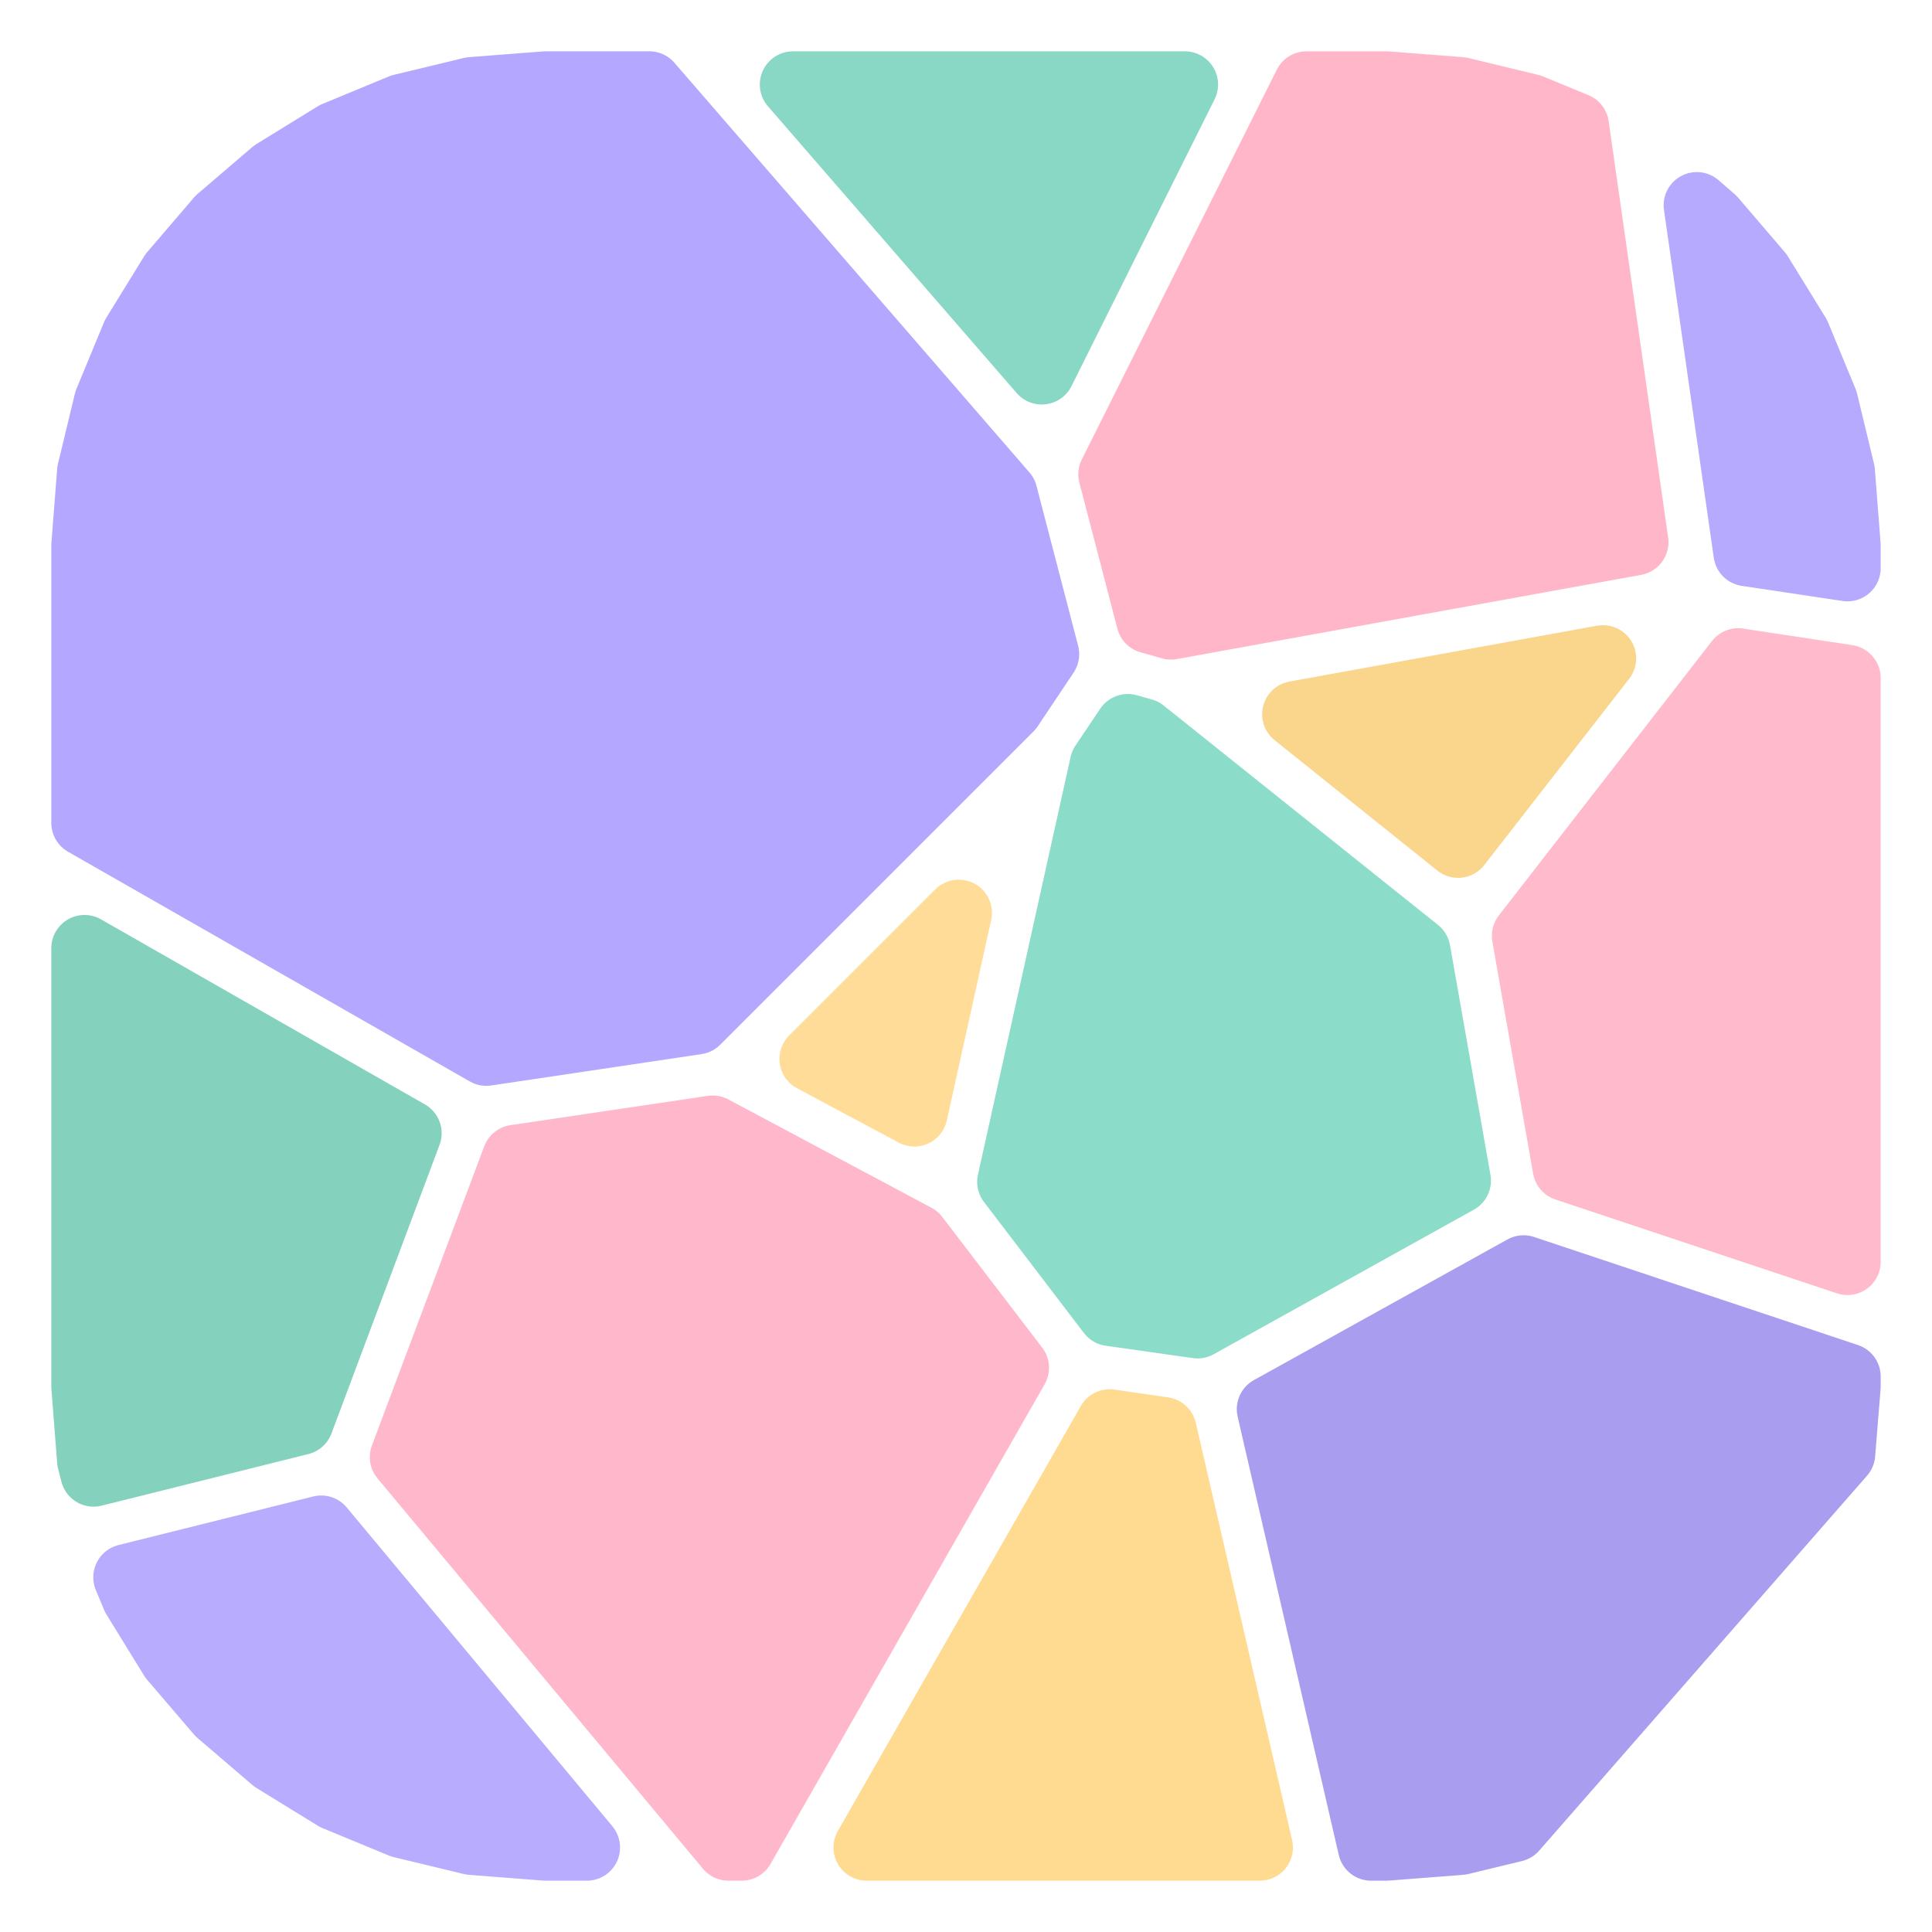
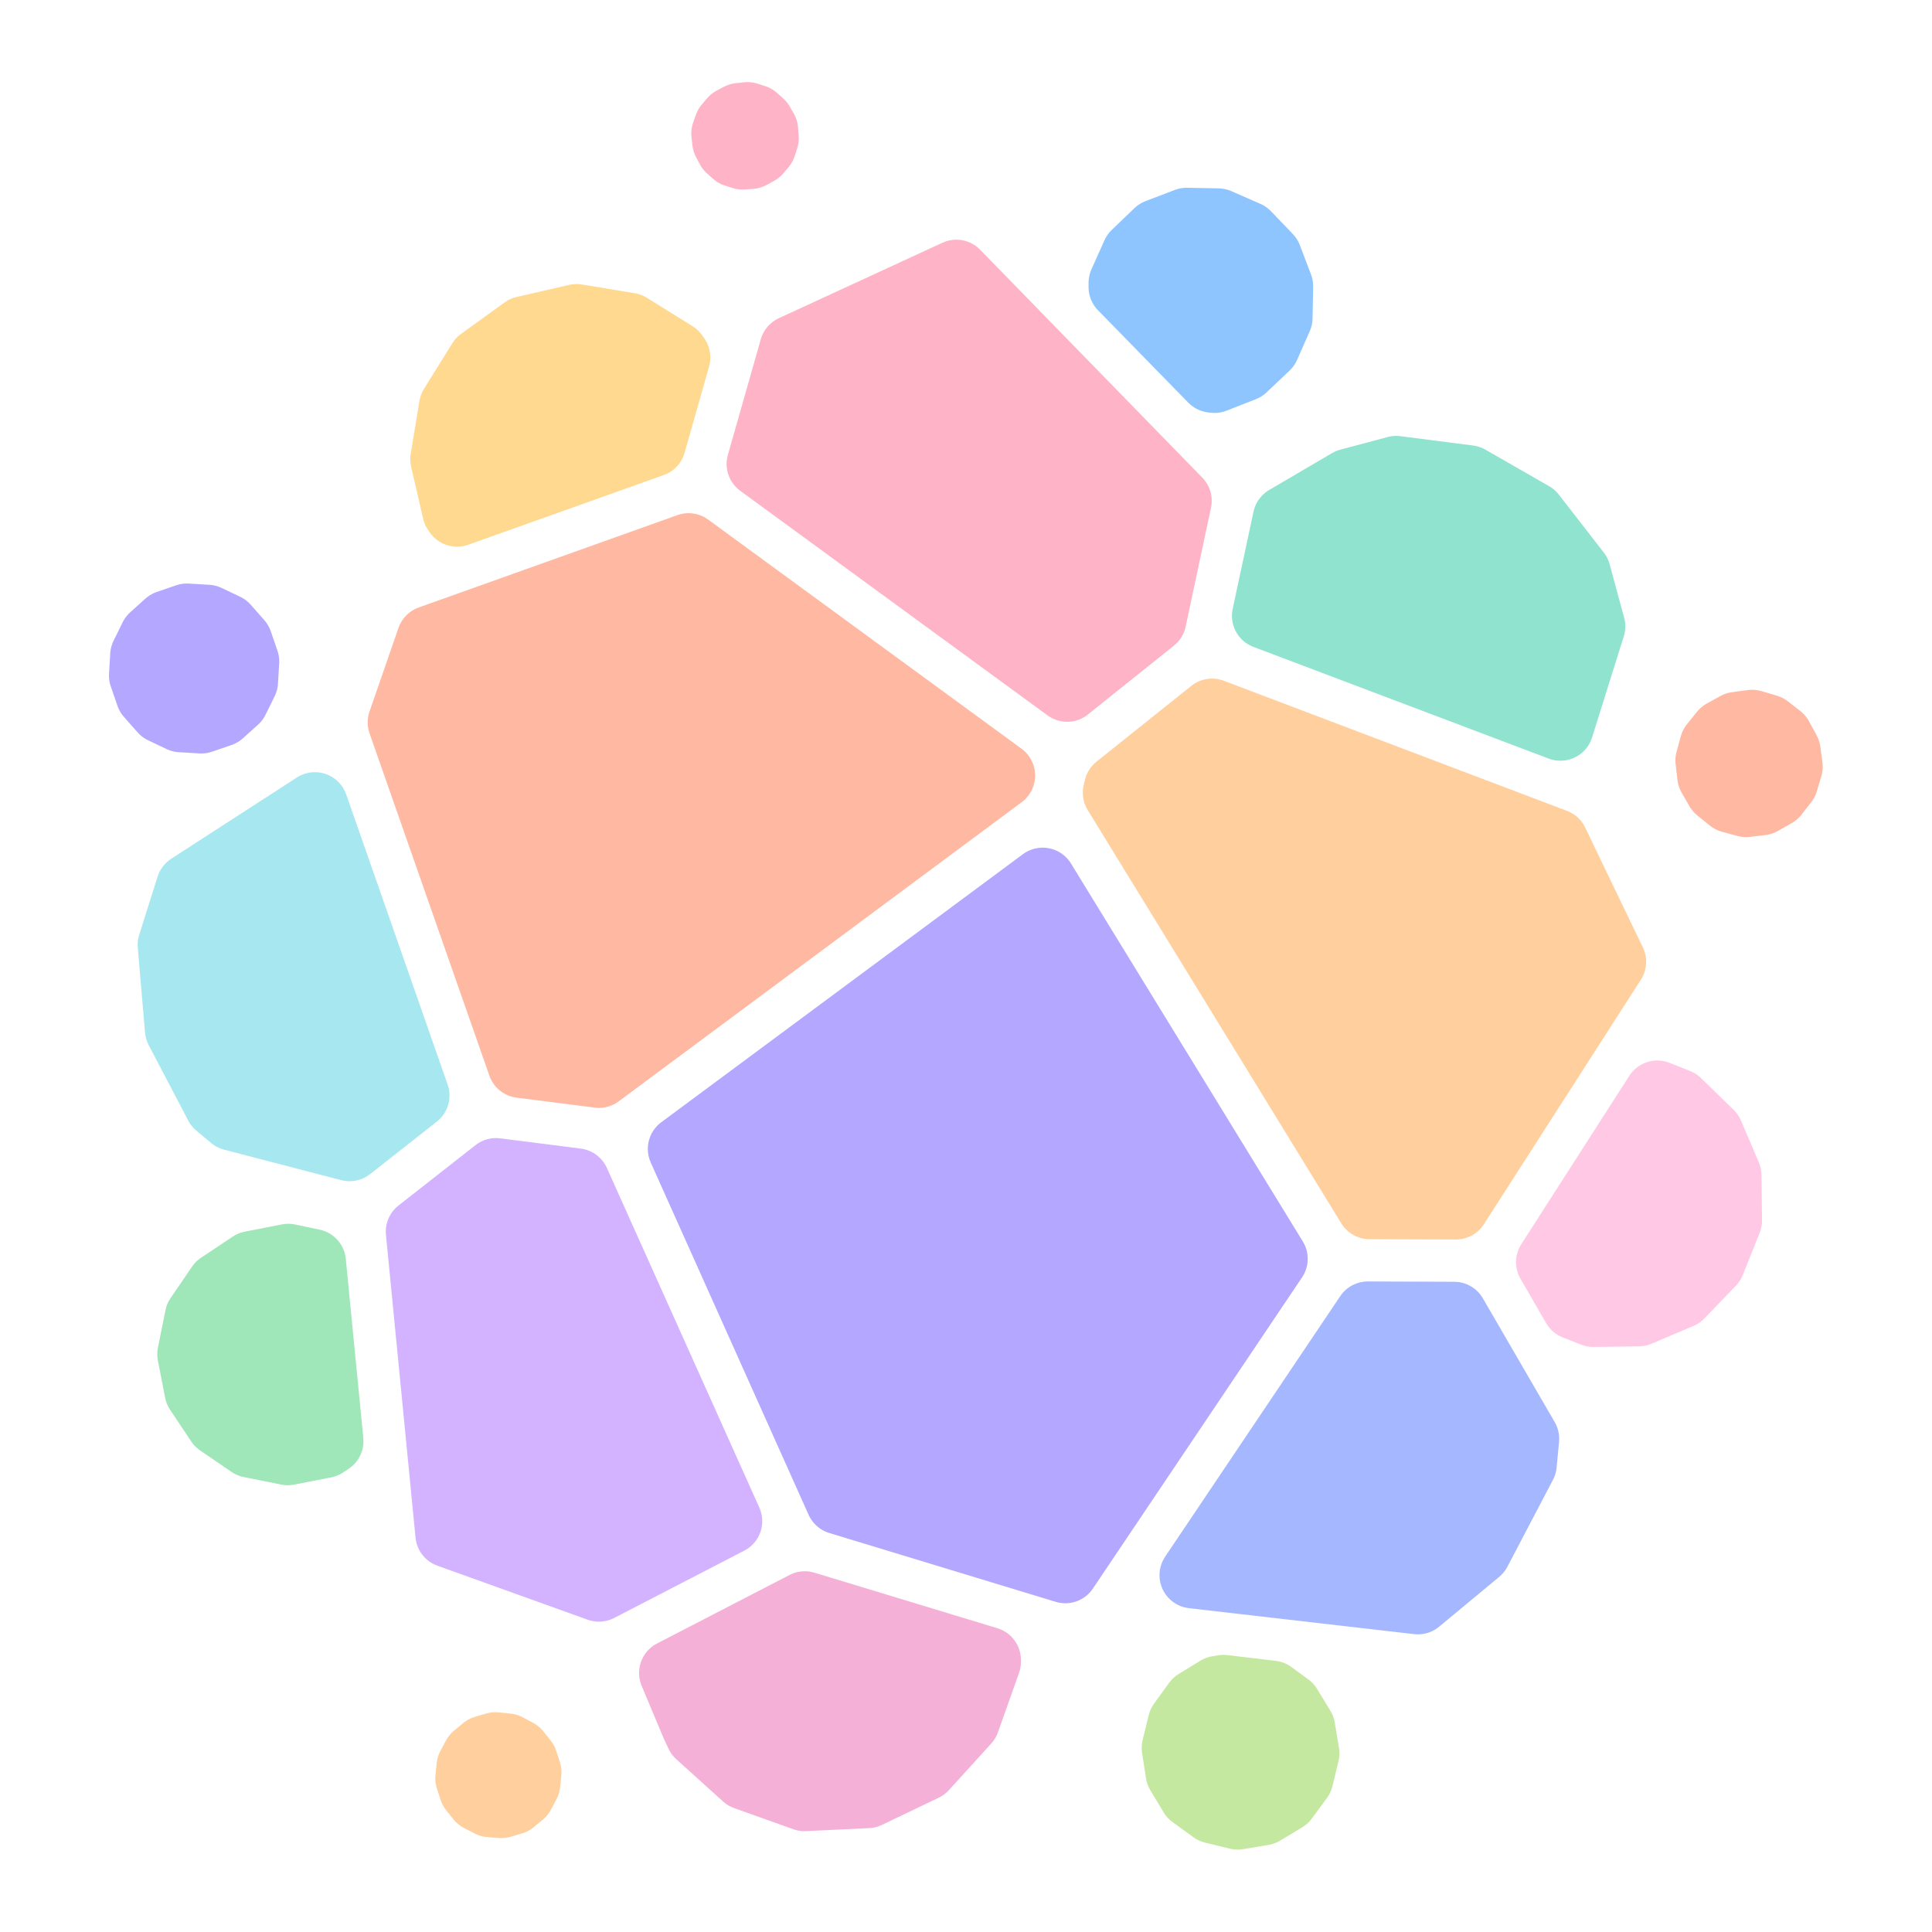
<svg xmlns="http://www.w3.org/2000/svg" viewBox="0 0 64 64">
-   <polygon points="2.80,27.26 2.80,18.07 2.99,15.62 3.55,13.30 4.46,11.10 5.71,9.07 7.26,7.26 9.07,5.71 11.10,4.46 13.30,3.55 15.62,2.99 18.07,2.80 21.51,2.80 33.27,16.37 34.65,21.67 33.46,23.45 23.08,33.83 16.11,34.87" fill="#b4a7ff" stroke="#b4a7ff" stroke-width="2.20" stroke-linejoin="round" />
-   <polygon points="24.57,61.20 24.13,61.20 13.35,48.27 17.07,38.36 23.61,37.39 30.34,40.98 33.65,45.31" fill="#ffb8cb" stroke="#ffb8cb" stroke-width="2.20" stroke-linejoin="round" />
-   <polygon points="61.20,45.60 61.20,45.93 61.02,48.16 50.16,60.58 48.38,61.01 45.93,61.20 45.42,61.20 42.07,46.68 50.47,42.02" fill="#a99df0" stroke="#a99df0" stroke-width="2.20" stroke-linejoin="round" />
-   <polygon points="45.93,2.80 48.38,2.99 50.70,3.55 52.20,4.17 54.17,17.96 38.79,20.75 38.08,20.55 36.82,15.71 43.28,2.80" fill="#ffb6c9" stroke="#ffb6c9" stroke-width="2.20" stroke-linejoin="round" />
-   <polygon points="36.78,43.49 33.47,39.15 36.54,25.31 37.36,24.09 37.86,24.23 46.95,31.50 48.29,39.11 39.67,43.90" fill="#8bdcc9" stroke="#8bdcc9" stroke-width="2.20" stroke-linejoin="round" />
-   <polygon points="61.20,22.46 61.20,41.80 51.87,38.69 50.52,31.00 57.58,21.91" fill="#ffbacc" stroke="#ffbacc" stroke-width="2.20" stroke-linejoin="round" />
-   <polygon points="3.10,48.81 2.99,48.38 2.80,45.93 2.80,31.41 13.53,37.54 9.95,47.10" fill="#84d1be" stroke="#84d1be" stroke-width="2.20" stroke-linejoin="round" />
-   <polygon points="41.73,61.20 28.71,61.20 36.76,47.12 38.54,47.38" fill="#ffda91" stroke="#ffda91" stroke-width="2.20" stroke-linejoin="round" />
-   <polygon points="19.44,61.20 18.07,61.20 15.62,61.01 13.30,60.45 11.10,59.54 9.07,58.29 7.26,56.74 5.71,54.93 4.46,52.90 4.19,52.25 10.64,50.64" fill="#b8acff" stroke="#b8acff" stroke-width="2.20" stroke-linejoin="round" />
-   <polygon points="34.51,12.30 26.27,2.80 39.25,2.80" fill="#88d8c5" stroke="#88d8c5" stroke-width="2.20" stroke-linejoin="round" />
-   <polygon points="56.21,6.80 56.74,7.26 58.29,9.07 59.54,11.10 60.45,13.30 61.01,15.62 61.20,18.07 61.20,18.82 57.86,18.32" fill="#b6aaff" stroke="#b6aaff" stroke-width="2.20" stroke-linejoin="round" />
-   <polygon points="42.91,23.66 53.10,21.81 48.30,27.98" fill="#fad58c" stroke="#fad58c" stroke-width="2.20" stroke-linejoin="round" />
-   <polygon points="26.92,35.08 31.76,30.24 30.29,36.88" fill="#ffdc98" stroke="#ffdc98" stroke-width="2.20" stroke-linejoin="round" />
+   <polygon points="27.79,49.73 22.56,38.06 34.54,29.18 42.22,41.70 35.29,52.01" fill="#b4a7ff" stroke="#b4a7ff" stroke-width="2.20" stroke-linejoin="round" />
+   <polygon points="22.81,18.10 33.19,25.69 19.84,35.60 17.25,35.27 13.28,23.93 14.24,21.16" fill="#ffb8a1" stroke="#ffb8a1" stroke-width="2.20" stroke-linejoin="round" />
+   <polygon points="53.43,31.86 48.23,39.96 45.37,39.95 36.97,26.26 37.01,26.09 40.15,23.58 51.52,27.89" fill="#ffcf9e" stroke="#ffcf9e" stroke-width="2.20" stroke-linejoin="round" />
+   <polygon points="31.68,9.04 39.04,16.59 38.20,20.53 35.35,22.81 25.17,15.37 26.26,11.54" fill="#ffb3c7" stroke="#ffb3c7" stroke-width="2.20" stroke-linejoin="round" />
+   <polygon points="13.88,40.80 16.43,38.80 19.10,39.14 24.15,50.39 19.84,52.62 14.86,50.83" fill="#d3b3ff" stroke="#d3b3ff" stroke-width="2.20" stroke-linejoin="round" />
+   <polygon points="50.55,47.66 50.47,48.51 48.96,51.39 46.97,53.04 39.51,52.18 45.31,43.55 48.17,43.56" fill="#a5b8ff" stroke="#a5b8ff" stroke-width="2.20" stroke-linejoin="round" />
+   <polygon points="42.60,17.18 42.60,17.18 44.68,15.96 46.25,15.54 48.66,15.85 50.77,17.06 52.26,18.98 52.74,20.75 51.69,24.10 41.91,20.40" fill="#8fe3cf" stroke="#8fe3cf" stroke-width="2.20" stroke-linejoin="round" />
+   <polygon points="7.70,37.02 7.21,36.61 5.90,34.11 5.66,31.30 6.27,29.37 10.43,26.68 13.79,36.29 11.58,38.03" fill="#a7e8f0" stroke="#a7e8f0" stroke-width="2.20" stroke-linejoin="round" />
+   <polygon points="26.65,59.56 24.69,58.86 23.14,57.46 23.00,57.16 22.27,55.42 26.66,53.15 32.72,54.99 32.72,55.05 32.02,57.02 30.62,58.56 28.74,59.46" fill="#f5b0d8" stroke="#f5b0d8" stroke-width="2.20" stroke-linejoin="round" />
+   <polygon points="15.09,16.94 14.69,15.21 14.98,13.46 15.92,11.95 17.36,10.91 19.10,10.51 20.85,10.80 22.36,11.74 22.43,11.84 21.62,14.70 15.14,17.01" fill="#ffd98f" stroke="#ffd98f" stroke-width="2.20" stroke-linejoin="round" />
+   <polygon points="54.90,36.23 55.58,36.50 56.66,37.55 57.25,38.93 57.27,40.43 56.71,41.83 55.67,42.91 54.28,43.50 52.78,43.52 52.17,43.28 51.32,41.81" fill="#ffc9e6" stroke="#ffc9e6" stroke-width="2.20" stroke-linejoin="round" />
+   <polygon points="9.55,41.64 10.36,41.81 10.94,47.74 10.76,47.86 9.53,48.10 8.29,47.85 7.25,47.14 6.55,46.09 6.31,44.86 6.56,43.62 7.27,42.58 8.32,41.88" fill="#9fe6b8" stroke="#9fe6b8" stroke-width="2.20" stroke-linejoin="round" />
+   <polygon points="42.03,8.51 42.40,9.48 42.38,10.53 41.96,11.48 41.20,12.20 40.23,12.58 40.15,12.57 37.16,9.51 37.16,9.37 37.59,8.41 38.34,7.69 39.31,7.32 40.35,7.34 41.31,7.76" fill="#8ec5ff" stroke="#8ec5ff" stroke-width="2.20" stroke-linejoin="round" />
+   <polygon points="43.07,58.91 42.57,59.59 41.84,60.03 41.00,60.17 40.18,59.97 39.49,59.47 39.05,58.74 38.92,57.90 39.12,57.08 39.62,56.39 40.34,55.95 40.53,55.92 42.13,56.11 42.69,56.52 43.13,57.24 43.27,58.08" fill="#c5e8a0" stroke="#c5e8a0" stroke-width="2.20" stroke-linejoin="round" />
+   <polygon points="6.67,23.86 5.99,23.82 5.38,23.53 4.93,23.02 4.71,22.38 4.75,21.71 5.05,21.10 5.55,20.65 6.19,20.43 6.87,20.47 7.48,20.76 7.93,21.27 8.15,21.91 8.11,22.58 7.81,23.19 7.31,23.64" fill="#b4a7ff" stroke="#b4a7ff" stroke-width="2.20" stroke-linejoin="round" />
+   <polygon points="56.92,26.16 56.66,25.71 56.60,25.19 56.74,24.68 57.07,24.27 57.52,24.02 58.04,23.95 58.55,24.10 58.96,24.42 59.21,24.88 59.28,25.40 59.13,25.90 58.81,26.31 58.35,26.57 57.84,26.63 57.33,26.49" fill="#ffb8a1" stroke="#ffb8a1" stroke-width="2.20" stroke-linejoin="round" />
+   <polygon points="15.56,58.52 15.74,58.18 16.04,57.93 16.41,57.82 16.80,57.86 17.14,58.04 17.38,58.34 17.50,58.71 17.46,59.09 17.28,59.43 16.98,59.68 16.61,59.79 16.23,59.76 15.88,59.58 15.64,59.28 15.52,58.91" fill="#ffcf9e" stroke="#ffcf9e" stroke-width="2.20" stroke-linejoin="round" />
+   <polygon points="24.49,3.85 24.76,3.82 25.01,3.90 25.21,4.08 25.34,4.31 25.36,4.58 25.28,4.83 25.11,5.03 24.87,5.16 24.60,5.18 24.35,5.10 24.15,4.92 24.03,4.69 24.00,4.42 24.09,4.17 24.26,3.97" fill="#ffb3c7" stroke="#ffb3c7" stroke-width="2.20" stroke-linejoin="round" />
</svg>
